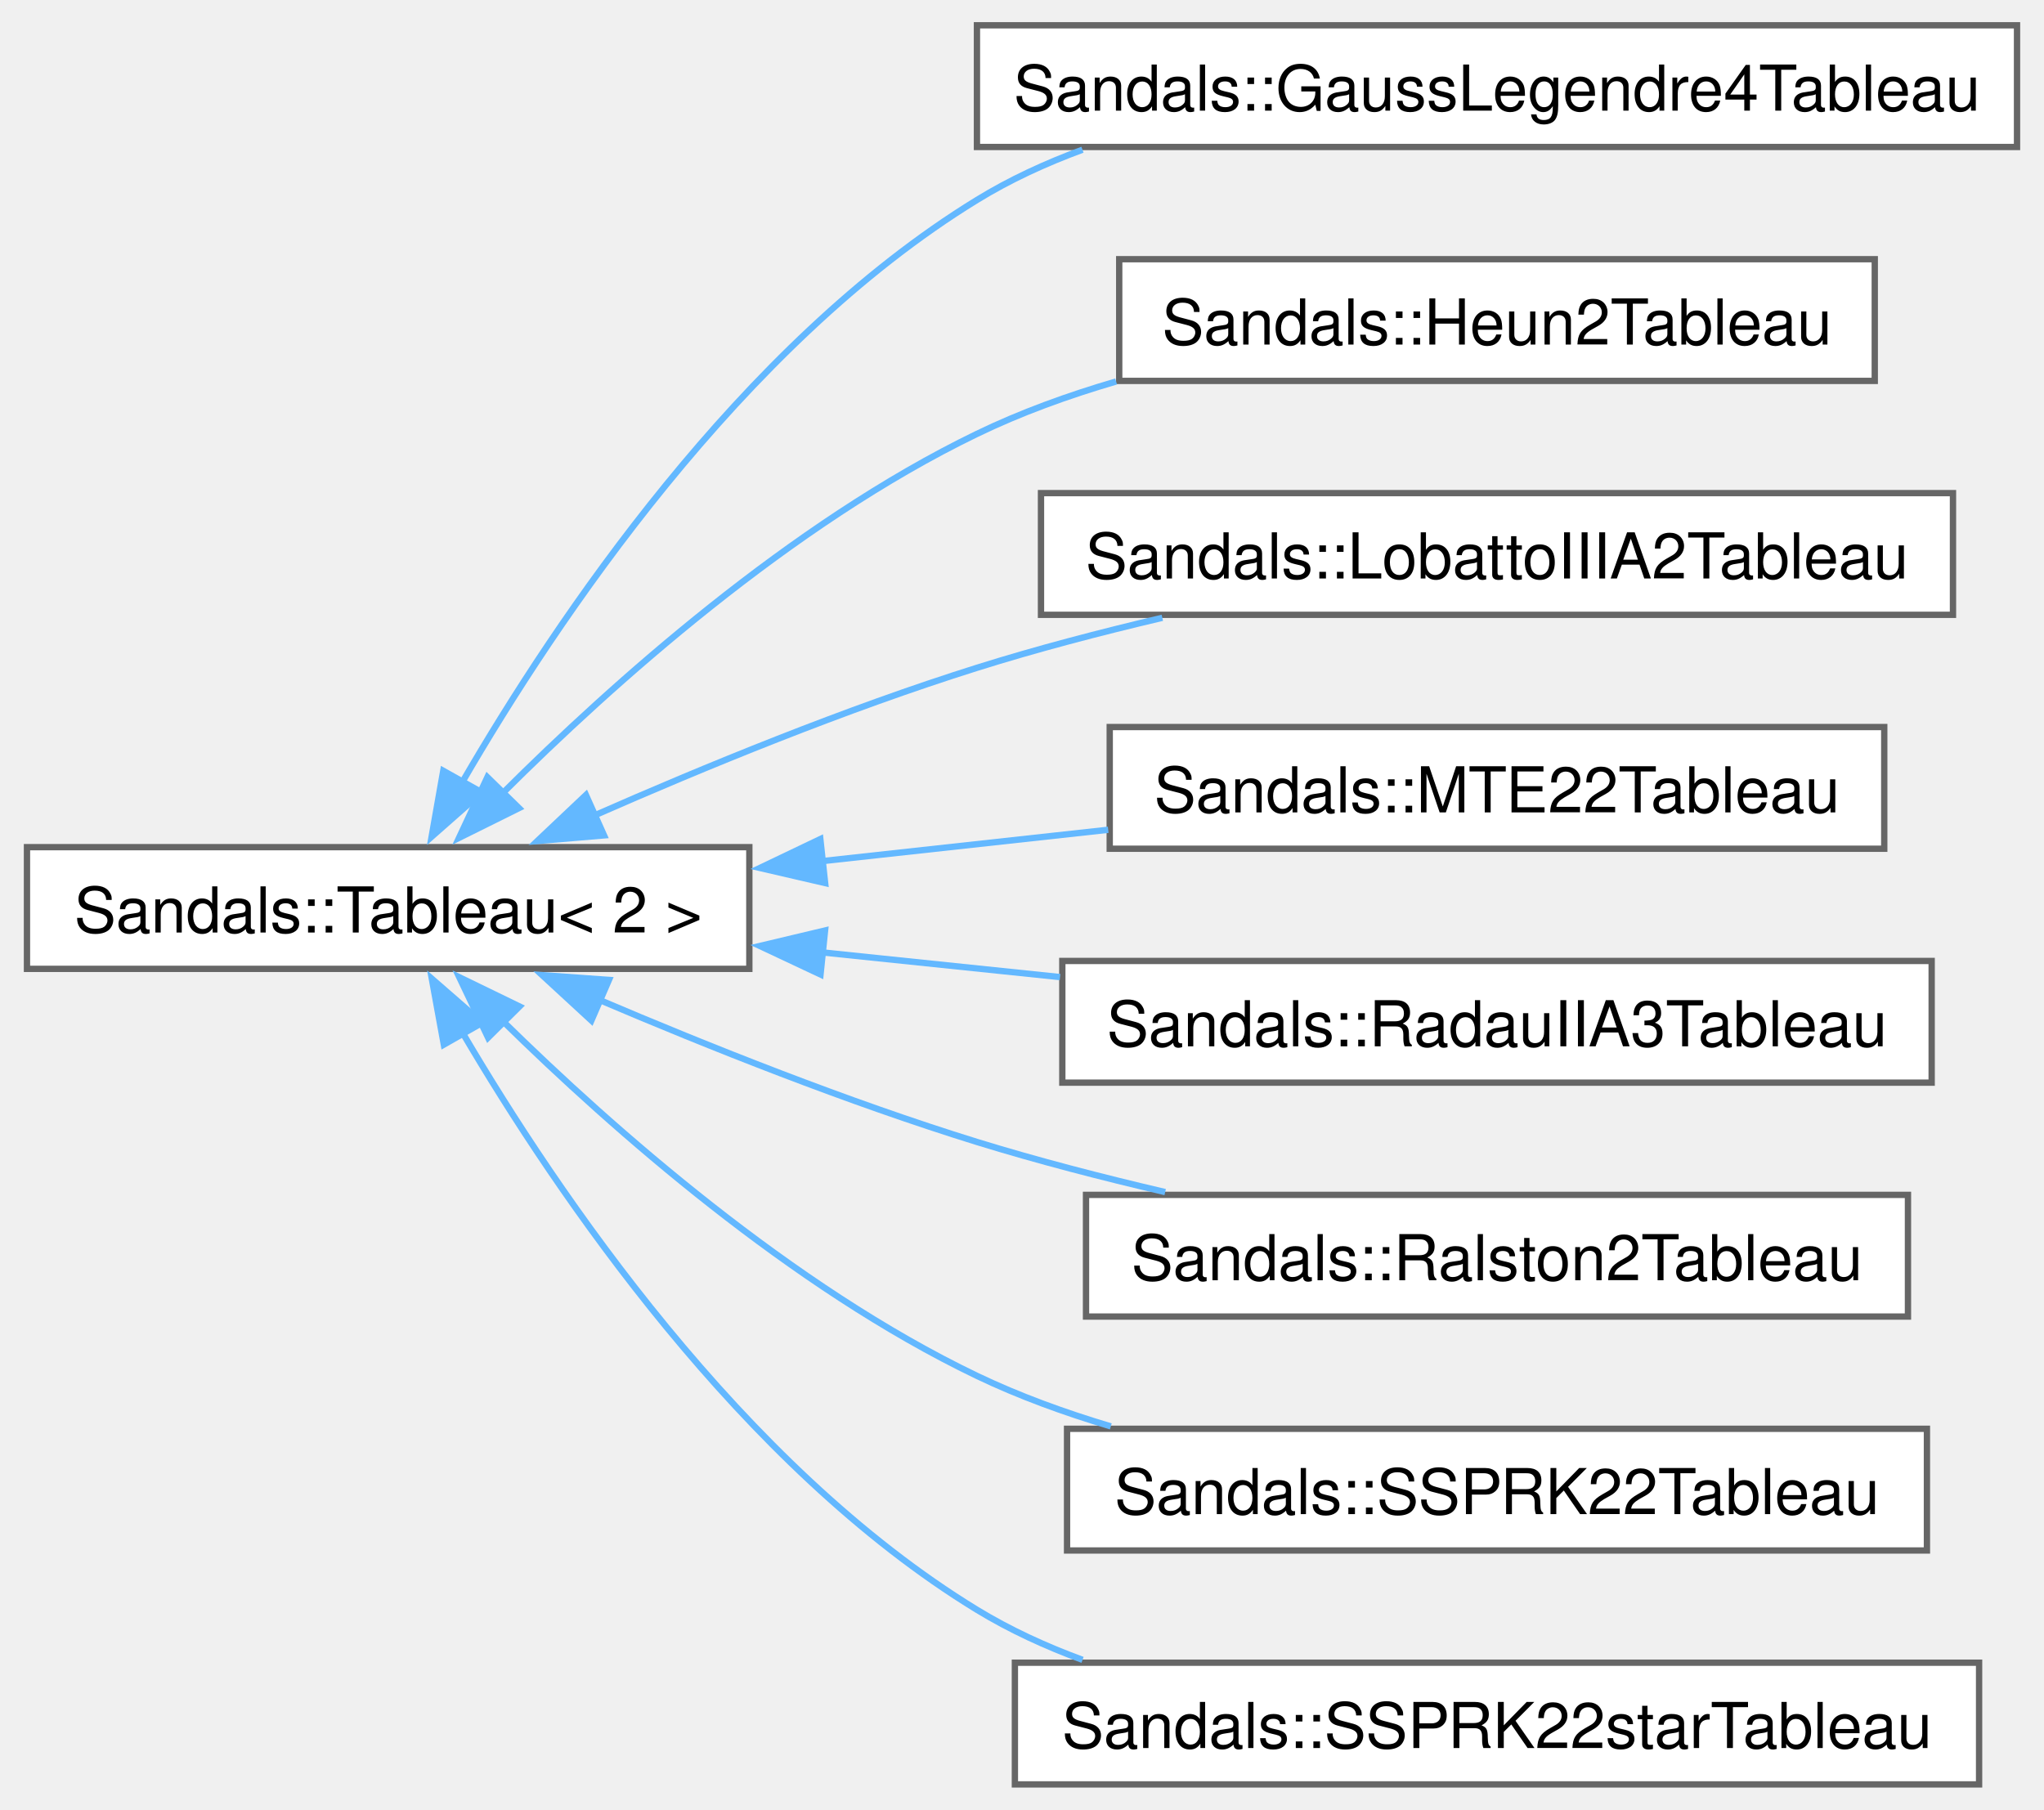
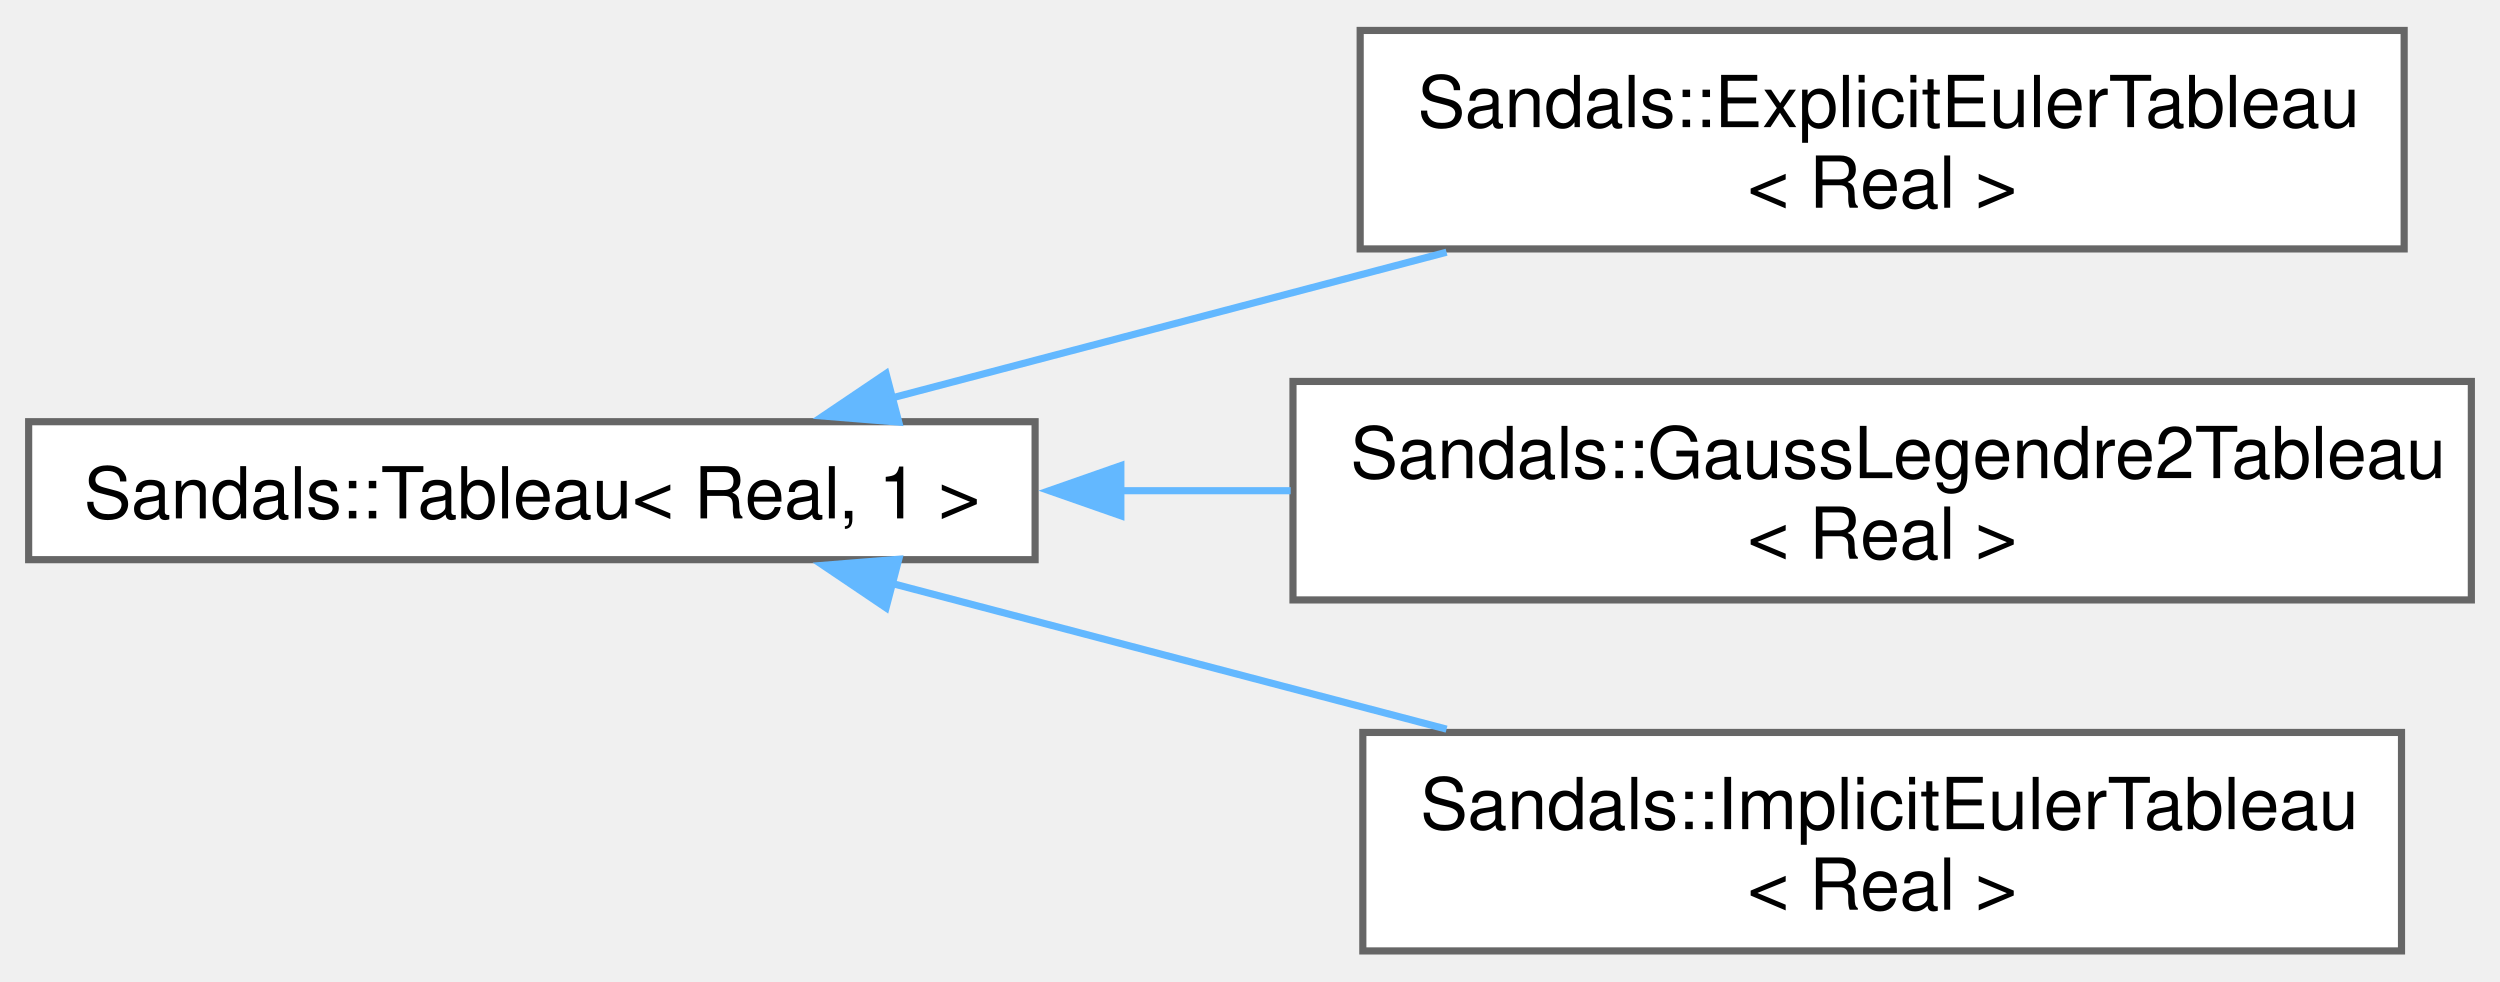
- <svg xmlns="http://www.w3.org/2000/svg" xmlns:xlink="http://www.w3.org/1999/xlink" width="323pt" height="286pt" viewBox="0.00 0.00 322.75 286.25">
-   <g id="graph0" class="graph" transform="scale(1 1) rotate(0) translate(4 282.25)">
+ <svg xmlns="http://www.w3.org/2000/svg" xmlns:xlink="http://www.w3.org/1999/xlink" width="349pt" height="137pt" viewBox="0.00 0.00 349.00 136.50">
+   <g id="graph0" class="graph" transform="scale(1 1) rotate(0) translate(4 132.5)">
    <g id="Node000000" class="node">
      <g id="a_Node000000">
        <a xlink:href="struct_sandals_1_1_tableau.html" target="_top" xlink:title=" ">
-           <polygon fill="white" stroke="#666666" points="114.25,-148.25 0,-148.25 0,-129 114.25,-129 114.25,-148.25" />
-           <text text-anchor="middle" x="57.12" y="-134.75" font-family="Helvetica,sans-Serif" font-size="10.00">Sandals::Tableau&lt; 2 &gt;</text>
+           <polygon fill="white" stroke="#666666" points="140.5,-73.88 0,-73.88 0,-54.62 140.5,-54.62 140.5,-73.88" />
+           <text text-anchor="middle" x="70.25" y="-60.38" font-family="Helvetica,sans-Serif" font-size="10.00">Sandals::Tableau&lt; Real, 1 &gt;</text>
        </a>
      </g>
    </g>
    <g id="Node000001" class="node">
      <g id="a_Node000001">
-         <a xlink:href="class_sandals_1_1_gauss_legendre4_tableau.html" target="_top" xlink:title="Butcher Tableau for the Gauss-Legendre order 4 method.">
-           <polygon fill="white" stroke="#666666" points="314.75,-278.25 150.25,-278.25 150.25,-259 314.75,-259 314.75,-278.25" />
-           <text text-anchor="middle" x="232.5" y="-264.75" font-family="Helvetica,sans-Serif" font-size="10.00">Sandals::GaussLegendre4Tableau</text>
+         <a xlink:href="class_sandals_1_1_explicit_euler_tableau.html" target="_top" xlink:title="Butcher tableau for the Explicit Euler method.">
+           <polygon fill="white" stroke="#666666" points="331.62,-128.5 185.88,-128.5 185.88,-98 331.62,-98 331.62,-128.5" />
+           <text text-anchor="start" x="193.88" y="-115" font-family="Helvetica,sans-Serif" font-size="10.00">Sandals::ExplicitEulerTableau</text>
+           <text text-anchor="middle" x="258.75" y="-103.75" font-family="Helvetica,sans-Serif" font-size="10.00">&lt; Real &gt;</text>
        </a>
      </g>
    </g>
-     <g id="edge34_Node000000_Node000001" class="edge">
-       <g id="a_edge34_Node000000_Node000001">
+     <g id="edge37_Node000000_Node000001" class="edge">
+       <g id="a_edge37_Node000000_Node000001">
        <a xlink:title=" ">
-           <path fill="none" stroke="#63b8ff" d="M68.88,-158.59C83.69,-184.1 112.86,-227.69 150.25,-250.62 155.42,-253.8 161.08,-256.41 166.94,-258.57" />
-           <polygon fill="#63b8ff" stroke="#63b8ff" points="71.95,-156.91 64,-149.9 65.84,-160.33 71.95,-156.91" />
+           <path fill="none" stroke="#63b8ff" d="M120.33,-77.15C144.12,-83.39 172.89,-90.95 197.94,-97.54" />
+           <polygon fill="#63b8ff" stroke="#63b8ff" points="121.47,-73.82 110.9,-74.67 119.69,-80.6 121.47,-73.82" />
        </a>
      </g>
    </g>
    <g id="Node000002" class="node">
      <g id="a_Node000002">
-         <a xlink:href="class_sandals_1_1_heun2_tableau.html" target="_top" xlink:title="Butcher tableau for the Heun's (or 2-stage strong-stability preserving Runge-Kutta) order 2 method.">
-           <polygon fill="white" stroke="#666666" points="292.25,-241.25 172.75,-241.25 172.75,-222 292.25,-222 292.25,-241.25" />
-           <text text-anchor="middle" x="232.5" y="-227.75" font-family="Helvetica,sans-Serif" font-size="10.00">Sandals::Heun2Tableau</text>
+         <a xlink:href="class_sandals_1_1_gauss_legendre2_tableau.html" target="_top" xlink:title="Butcher Tableau for the Gauss-Legendre order 2 method.">
+           <polygon fill="white" stroke="#666666" points="341,-79.5 176.5,-79.5 176.5,-49 341,-49 341,-79.5" />
+           <text text-anchor="start" x="184.5" y="-66" font-family="Helvetica,sans-Serif" font-size="10.00">Sandals::GaussLegendre2Tableau</text>
+           <text text-anchor="middle" x="258.75" y="-54.75" font-family="Helvetica,sans-Serif" font-size="10.00">&lt; Real &gt;</text>
        </a>
      </g>
    </g>
-     <g id="edge35_Node000000_Node000002" class="edge">
-       <g id="a_edge35_Node000000_Node000002">
+     <g id="edge38_Node000000_Node000002" class="edge">
+       <g id="a_edge38_Node000000_Node000002">
        <a xlink:title=" ">
-           <path fill="none" stroke="#63b8ff" d="M75.27,-156.82C92.56,-174.06 120.84,-199.4 150.25,-213.62 157.14,-216.96 164.66,-219.69 172.26,-221.91" />
-           <polygon fill="#63b8ff" stroke="#63b8ff" points="77.82,-154.43 68.33,-149.72 72.82,-159.32 77.82,-154.43" />
+           <path fill="none" stroke="#63b8ff" d="M152.4,-64.25C160.29,-64.25 168.29,-64.25 176.18,-64.25" />
+           <polygon fill="#63b8ff" stroke="#63b8ff" points="152.47,-60.75 142.47,-64.25 152.47,-67.75 152.47,-60.75" />
        </a>
      </g>
    </g>
    <g id="Node000003" class="node">
      <g id="a_Node000003">
-         <a xlink:href="class_sandals_1_1_lobatto_i_i_i_a2_tableau.html" target="_top" xlink:title="Butcher tableau for the Lobatto IIIA order 2 method.">
-           <polygon fill="white" stroke="#666666" points="304.62,-204.25 160.38,-204.25 160.38,-185 304.62,-185 304.62,-204.25" />
-           <text text-anchor="middle" x="232.5" y="-190.75" font-family="Helvetica,sans-Serif" font-size="10.00">Sandals::LobattoIIIA2Tableau</text>
+         <a xlink:href="class_sandals_1_1_implicit_euler_tableau.html" target="_top" xlink:title="Butcher tableau for the Implicit Euler method.">
+           <polygon fill="white" stroke="#666666" points="331.25,-30.5 186.25,-30.5 186.25,0 331.25,0 331.25,-30.5" />
+           <text text-anchor="start" x="194.25" y="-17" font-family="Helvetica,sans-Serif" font-size="10.00">Sandals::ImplicitEulerTableau</text>
+           <text text-anchor="middle" x="258.75" y="-5.75" font-family="Helvetica,sans-Serif" font-size="10.00">&lt; Real &gt;</text>
        </a>
      </g>
    </g>
-     <g id="edge36_Node000000_Node000003" class="edge">
-       <g id="a_edge36_Node000000_Node000003">
+     <g id="edge39_Node000000_Node000003" class="edge">
+       <g id="a_edge39_Node000000_Node000003">
        <a xlink:title=" ">
-           <path fill="none" stroke="#63b8ff" d="M89.58,-153.19C107.15,-160.92 129.61,-170.14 150.25,-176.62 159.62,-179.57 169.75,-182.22 179.57,-184.53" />
-           <polygon fill="#63b8ff" stroke="#63b8ff" points="91.27,-150.11 80.71,-149.22 88.41,-156.5 91.27,-150.11" />
-         </a>
-       </g>
-     </g>
-     <g id="Node000004" class="node">
-       <g id="a_Node000004">
-         <a xlink:href="class_sandals_1_1_m_t_e22_tableau.html" target="_top" xlink:title="Butcher tableau for the minimal truncation error (or Ralston's) order 2 method.">
-           <polygon fill="white" stroke="#666666" points="293.75,-167.25 171.25,-167.25 171.25,-148 293.75,-148 293.75,-167.25" />
-           <text text-anchor="middle" x="232.5" y="-153.75" font-family="Helvetica,sans-Serif" font-size="10.00">Sandals::MTE22Tableau</text>
-         </a>
-       </g>
-     </g>
-     <g id="edge37_Node000000_Node000004" class="edge">
-       <g id="a_edge37_Node000000_Node000004">
-         <a xlink:title=" ">
-           <path fill="none" stroke="#63b8ff" d="M125.66,-146.03C140.61,-147.66 156.36,-149.39 171.01,-151" />
-           <polygon fill="#63b8ff" stroke="#63b8ff" points="126.24,-142.57 115.92,-144.96 125.48,-149.53 126.24,-142.57" />
-         </a>
-       </g>
-     </g>
-     <g id="Node000005" class="node">
-       <g id="a_Node000005">
-         <a xlink:href="class_sandals_1_1_radau_i_i_a3_tableau.html" target="_top" xlink:title="Butcher tableau for the Radau IIA order 3 method.">
-           <polygon fill="white" stroke="#666666" points="301.25,-130.25 163.75,-130.25 163.75,-111 301.25,-111 301.25,-130.25" />
-           <text text-anchor="middle" x="232.5" y="-116.75" font-family="Helvetica,sans-Serif" font-size="10.00">Sandals::RadauIIA3Tableau</text>
-         </a>
-       </g>
-     </g>
-     <g id="edge38_Node000000_Node000005" class="edge">
-       <g id="a_edge38_Node000000_Node000005">
-         <a xlink:title=" ">
-           <path fill="none" stroke="#63b8ff" d="M125.62,-131.62C138.02,-130.33 150.97,-128.99 163.39,-127.7" />
-           <polygon fill="#63b8ff" stroke="#63b8ff" points="125.51,-128.11 115.92,-132.62 126.23,-135.07 125.51,-128.11" />
-         </a>
-       </g>
-     </g>
-     <g id="Node000006" class="node">
-       <g id="a_Node000006">
-         <a xlink:href="class_sandals_1_1_ralston2_tableau.html" target="_top" xlink:title="Butcher tableau for the Ralston's (or minimal truncation error) order 2 method.">
-           <polygon fill="white" stroke="#666666" points="297.5,-93.25 167.5,-93.25 167.5,-74 297.5,-74 297.5,-93.25" />
-           <text text-anchor="middle" x="232.5" y="-79.75" font-family="Helvetica,sans-Serif" font-size="10.00">Sandals::Ralston2Tableau</text>
-         </a>
-       </g>
-     </g>
-     <g id="edge39_Node000000_Node000006" class="edge">
-       <g id="a_edge39_Node000000_Node000006">
-         <a xlink:title=" ">
-           <path fill="none" stroke="#63b8ff" d="M90.32,-124.18C107.8,-116.73 129.93,-107.91 150.25,-101.62 159.77,-98.68 170.07,-96.01 180.02,-93.69" />
-           <polygon fill="#63b8ff" stroke="#63b8ff" points="89.27,-120.83 81.48,-128.01 92.05,-127.25 89.27,-120.83" />
-         </a>
-       </g>
-     </g>
-     <g id="Node000007" class="node">
-       <g id="a_Node000007">
-         <a xlink:href="class_sandals_1_1_s_s_p_r_k22_tableau.html" target="_top" xlink:title="Butcher tableau for the 2-stage strong-stability preserving Runge-Kutta (or Heun) order 2 method.">
-           <polygon fill="white" stroke="#666666" points="300.5,-56.25 164.5,-56.25 164.5,-37 300.5,-37 300.5,-56.25" />
-           <text text-anchor="middle" x="232.5" y="-42.75" font-family="Helvetica,sans-Serif" font-size="10.00">Sandals::SSPRK22Tableau</text>
-         </a>
-       </g>
-     </g>
-     <g id="edge40_Node000000_Node000007" class="edge">
-       <g id="a_edge40_Node000000_Node000007">
-         <a xlink:title=" ">
-           <path fill="none" stroke="#63b8ff" d="M75.31,-120.69C92.64,-103.67 120.95,-78.68 150.25,-64.62 156.89,-61.44 164.11,-58.81 171.42,-56.63" />
-           <polygon fill="#63b8ff" stroke="#63b8ff" points="72.93,-118.12 68.37,-127.68 77.9,-123.05 72.93,-118.12" />
-         </a>
-       </g>
-     </g>
-     <g id="Node000008" class="node">
-       <g id="a_Node000008">
-         <a xlink:href="class_sandals_1_1_s_s_p_r_k22star_tableau.html" target="_top" xlink:title="Butcher tableau for the optimal 2-stage strong-stability preserving Runge-Kutta order 2 method.">
-           <polygon fill="white" stroke="#666666" points="308.75,-19.25 156.25,-19.25 156.25,0 308.75,0 308.75,-19.25" />
-           <text text-anchor="middle" x="232.5" y="-5.75" font-family="Helvetica,sans-Serif" font-size="10.00">Sandals::SSPRK22starTableau</text>
-         </a>
-       </g>
-     </g>
-     <g id="edge41_Node000000_Node000008" class="edge">
-       <g id="a_edge41_Node000000_Node000008">
-         <a xlink:title=" ">
-           <path fill="none" stroke="#63b8ff" d="M68.92,-118.84C83.79,-93.56 113.01,-50.36 150.25,-27.62 155.43,-24.46 161.1,-21.85 166.95,-19.7" />
-           <polygon fill="#63b8ff" stroke="#63b8ff" points="65.93,-117.02 64.03,-127.44 72.02,-120.48 65.93,-117.02" />
+           <path fill="none" stroke="#63b8ff" d="M120.33,-51.35C144.12,-45.11 172.89,-37.55 197.94,-30.96" />
+           <polygon fill="#63b8ff" stroke="#63b8ff" points="119.69,-47.9 110.9,-53.83 121.47,-54.68 119.69,-47.9" />
        </a>
      </g>
    </g>
  </g>
</svg>
